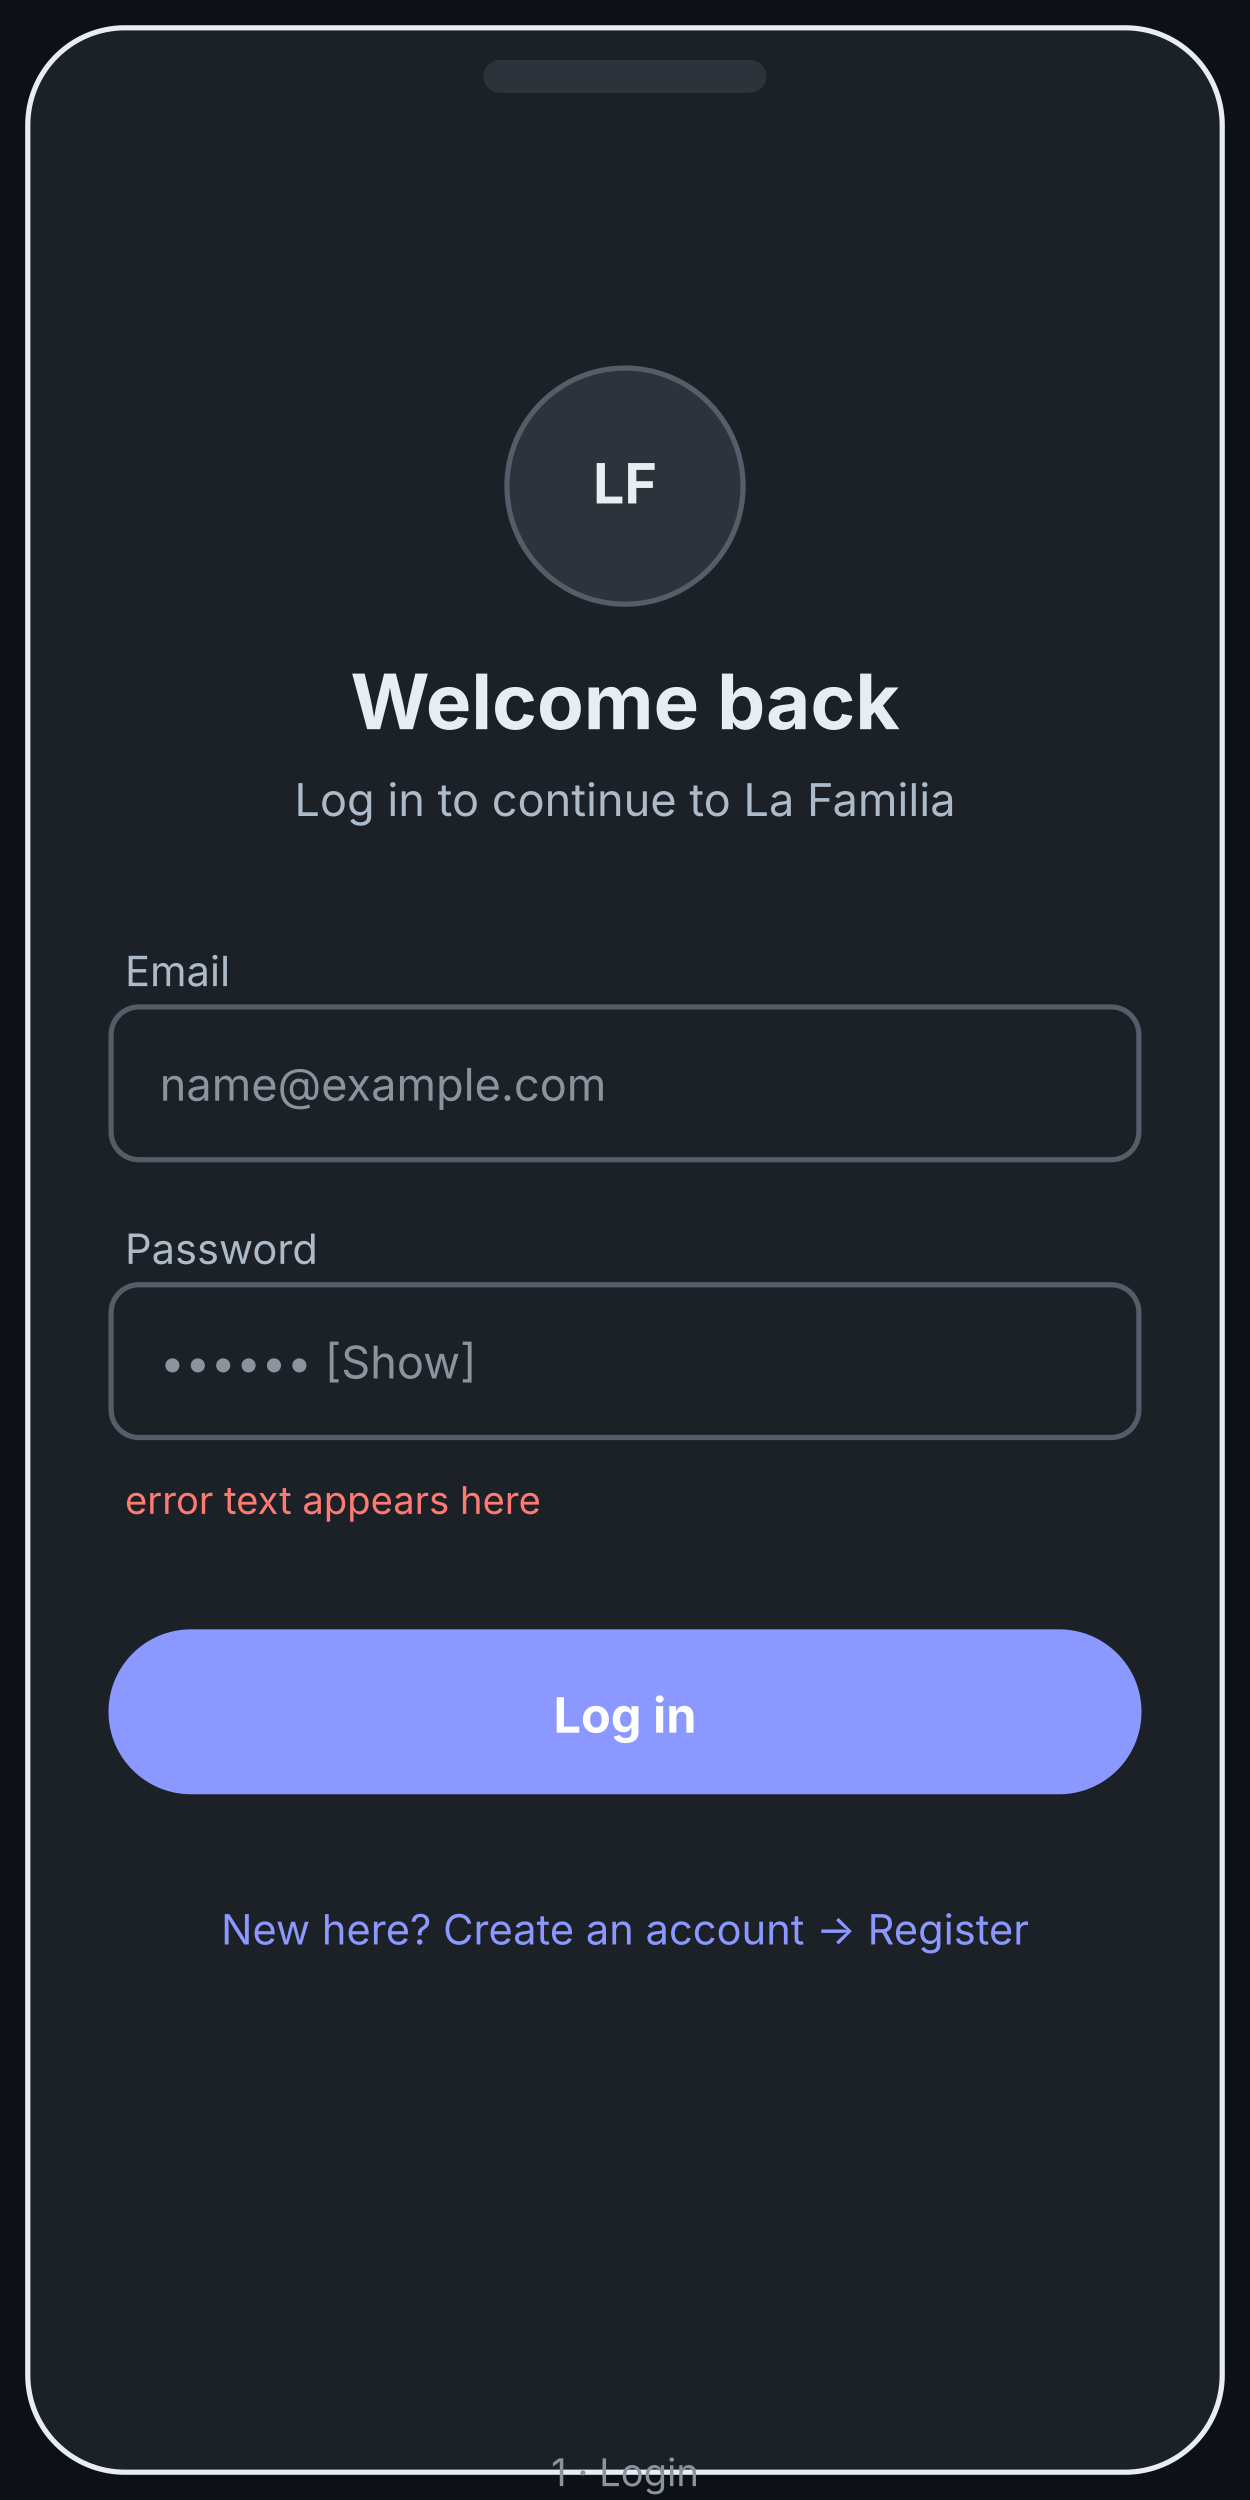
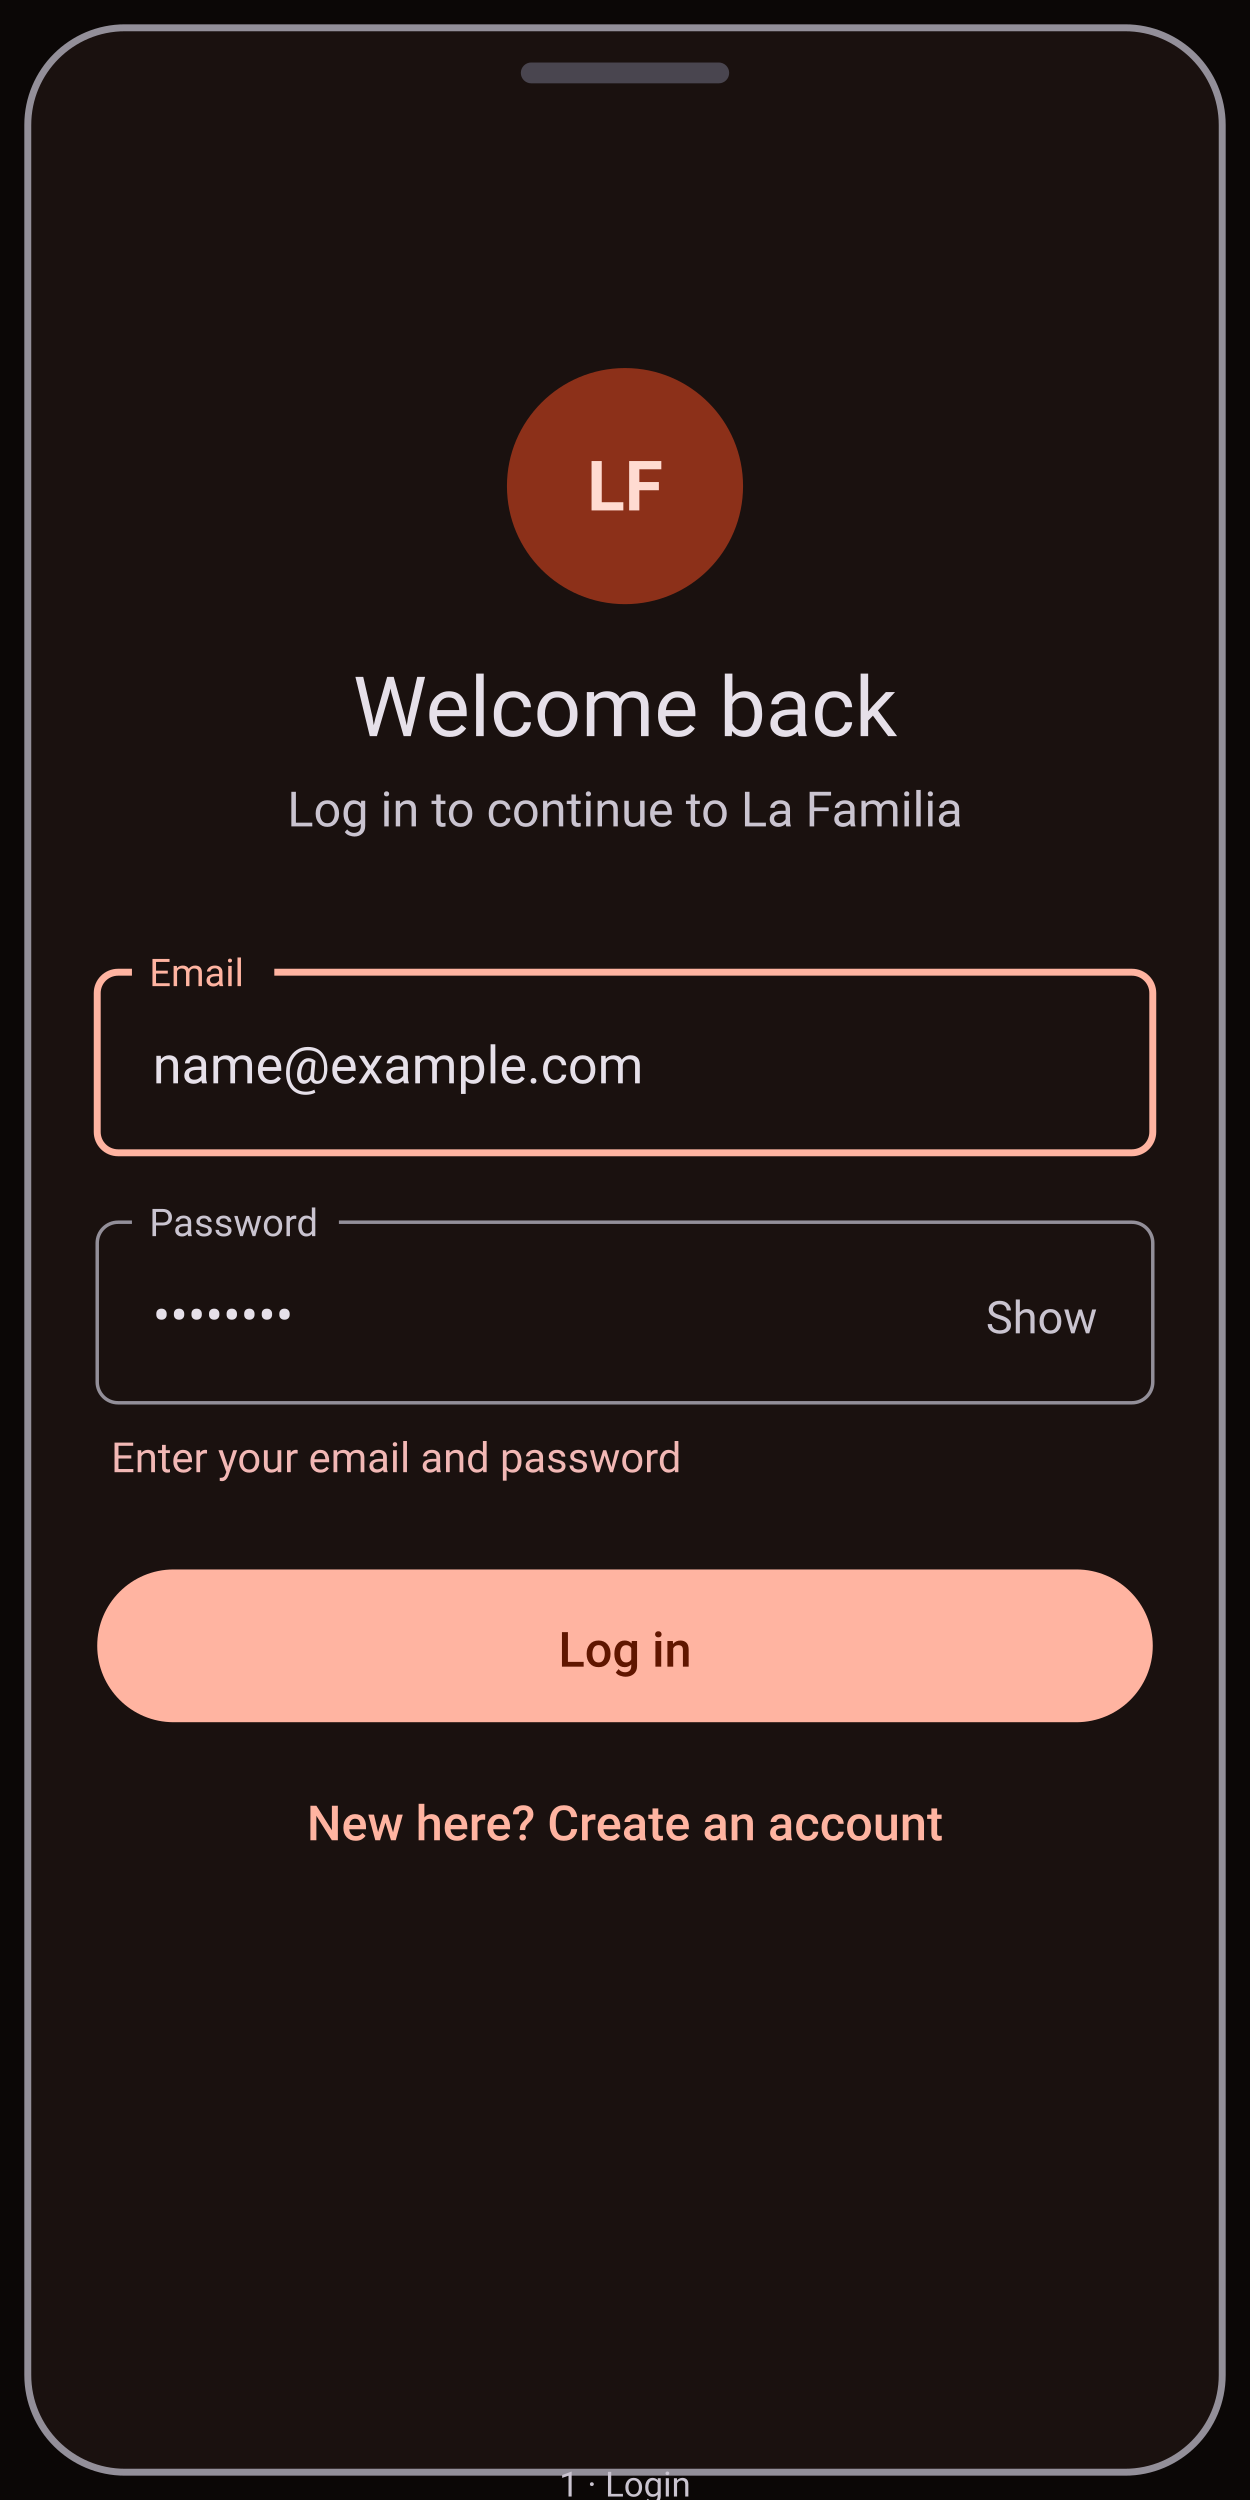
- <svg xmlns="http://www.w3.org/2000/svg" width="360" height="720" viewBox="0 0 360 720" role="img" aria-label="Login screen wireframe (dark theme)">
-   <defs>
-     <marker id="arrow" viewBox="0 0 10 10" refX="9" refY="5" markerWidth="7" markerHeight="7" orient="auto-start-reverse">
-       <path d="M0,0 L10,5 L0,10 z" fill="#e6edf3" />
-     </marker>
-   </defs>
-   <rect width="100%" height="100%" fill="#0d1117" />
-   <rect x="8" y="8" width="344" height="704" rx="28" fill="#1c2128" stroke="#e6edf3" stroke-width="1.5" />
-   <rect x="140" y="18" width="80" height="8" rx="4" fill="#2d333b" stroke="#2d333b" stroke-width="1.5" />
-   <text x="180.0" y="716" font-family="Inter, Roboto, Arial, sans-serif" font-size="11" font-weight="normal" fill="#8b949e" text-anchor="middle">1 · Login</text>
-   <circle cx="180.0" cy="140" r="34" fill="#2d333b" stroke="#545d68" stroke-width="1.5" />
-   <text x="180.0" y="145" font-family="Inter, Roboto, Arial, sans-serif" font-size="16" font-weight="bold" fill="#e6edf3" text-anchor="middle">LF</text>
-   <text x="180.0" y="210" font-family="Inter, Roboto, Arial, sans-serif" font-size="22" font-weight="bold" fill="#e6edf3" text-anchor="middle">Welcome back</text>
-   <text x="180.0" y="235" font-family="Inter, Roboto, Arial, sans-serif" font-size="13" font-weight="normal" fill="#adbac7" text-anchor="middle">Log in to continue to La Familia</text>
-   <text x="36" y="284" font-family="Inter, Roboto, Arial, sans-serif" font-size="12" font-weight="normal" fill="#adbac7" text-anchor="start">Email</text>
-   <rect x="32" y="290" width="296" height="44" rx="8" fill="#1c2128" stroke="#545d68" stroke-width="1.5" />
-   <text x="46" y="317" font-family="Inter, Roboto, Arial, sans-serif" font-size="13" font-weight="normal" fill="#8b949e" text-anchor="start">name@example.com</text>
-   <text x="36" y="364" font-family="Inter, Roboto, Arial, sans-serif" font-size="12" font-weight="normal" fill="#adbac7" text-anchor="start">Password</text>
-   <rect x="32" y="370" width="296" height="44" rx="8" fill="#1c2128" stroke="#545d68" stroke-width="1.5" />
-   <text x="46" y="397" font-family="Inter, Roboto, Arial, sans-serif" font-size="13" font-weight="normal" fill="#8b949e" text-anchor="start">••••••   [Show]</text>
-   <text x="36" y="436" font-family="Inter, Roboto, Arial, sans-serif" font-size="11" font-weight="normal" fill="#ff7b72" text-anchor="start">error text appears here</text>
-   <rect x="32" y="470" width="296" height="46" rx="23" fill="#8b98ff" stroke="#8b98ff" stroke-width="1.5" />
-   <text x="180.0" y="499" font-family="Inter, Roboto, Arial, sans-serif" font-size="14" font-weight="bold" fill="#ffffff" text-anchor="middle">Log in</text>
-   <text x="180.0" y="560" font-family="Inter, Roboto, Arial, sans-serif" font-size="12" font-weight="normal" fill="#8b98ff" text-anchor="middle">New here? Create an account  →  Register</text>
+ <svg xmlns="http://www.w3.org/2000/svg" width="360" height="720" viewBox="0 0 360 720" role="img" aria-label="Login screen wireframe">
+   <rect x="0" y="0" width="360" height="720" rx="0" fill="#0B0706" />
+   <rect x="8" y="8" width="344" height="704" rx="28" fill="#1A110F" stroke="#938F99" stroke-width="2" />
+   <rect x="150" y="18" width="60" height="6" rx="3" fill="#49454F" />
+   <text x="180.0" y="719" font-family="Roboto, Inter, Arial, sans-serif" font-size="10" font-weight="normal" fill="#CAC4D0" text-anchor="middle">1 · Login</text>
+   <circle cx="180.0" cy="140" r="34" fill="#8C3019" />
+   <text x="180.0" y="147" font-family="Roboto, Inter, Arial, sans-serif" font-size="20" font-weight="bold" fill="#FFDBD1" text-anchor="middle">LF</text>
+   <text x="180.0" y="212" font-family="Roboto, Inter, Arial, sans-serif" font-size="24" font-weight="normal" fill="#E6E0E9" text-anchor="middle">Welcome back</text>
+   <text x="180.0" y="238" font-family="Roboto, Inter, Arial, sans-serif" font-size="14" font-weight="normal" fill="#CAC4D0" text-anchor="middle">Log in to continue to La Familia</text>
+   <rect x="28" y="280" width="304" height="52" rx="6" fill="#1A110F" stroke="#FFB4A1" stroke-width="2" />
+   <rect x="38" y="273" width="41.0" height="14" rx="0" fill="#1A110F" />
+   <text x="43" y="284" font-family="Roboto, Inter, Arial, sans-serif" font-size="11" font-weight="normal" fill="#FFB4A1" text-anchor="start">Email</text>
+   <text x="44" y="312" font-family="Roboto, Inter, Arial, sans-serif" font-size="15" font-weight="normal" fill="#E6E0E9" text-anchor="start">name@example.com</text>
+   <rect x="28" y="352" width="304" height="52" rx="6" fill="#1A110F" stroke="#938F99" stroke-width="1" />
+   <rect x="38" y="345" width="59.6" height="14" rx="0" fill="#1A110F" />
+   <text x="43" y="356" font-family="Roboto, Inter, Arial, sans-serif" font-size="11" font-weight="normal" fill="#CAC4D0" text-anchor="start">Password</text>
+   <text x="44" y="384" font-family="Roboto, Inter, Arial, sans-serif" font-size="15" font-weight="normal" fill="#E6E0E9" text-anchor="start">••••••••</text>
+   <text x="316" y="384" font-family="Roboto, Inter, Arial, sans-serif" font-size="13" font-weight="normal" fill="#CAC4D0" text-anchor="end">Show</text>
+   <text x="32" y="424" font-family="Roboto, Inter, Arial, sans-serif" font-size="12" font-weight="normal" fill="#F2B8B5" text-anchor="start">Enter your email and password</text>
+   <rect x="28" y="452" width="304" height="44" rx="22" fill="#FFB4A1" />
+   <text x="180.0" y="480" font-family="Roboto, Inter, Arial, sans-serif" font-size="14" font-weight="500" fill="#601600" text-anchor="middle">Log in</text>
+   <text x="180.0" y="530" font-family="Roboto, Inter, Arial, sans-serif" font-size="14" font-weight="500" fill="#FFB4A1" text-anchor="middle">New here? Create an account</text>
</svg>
